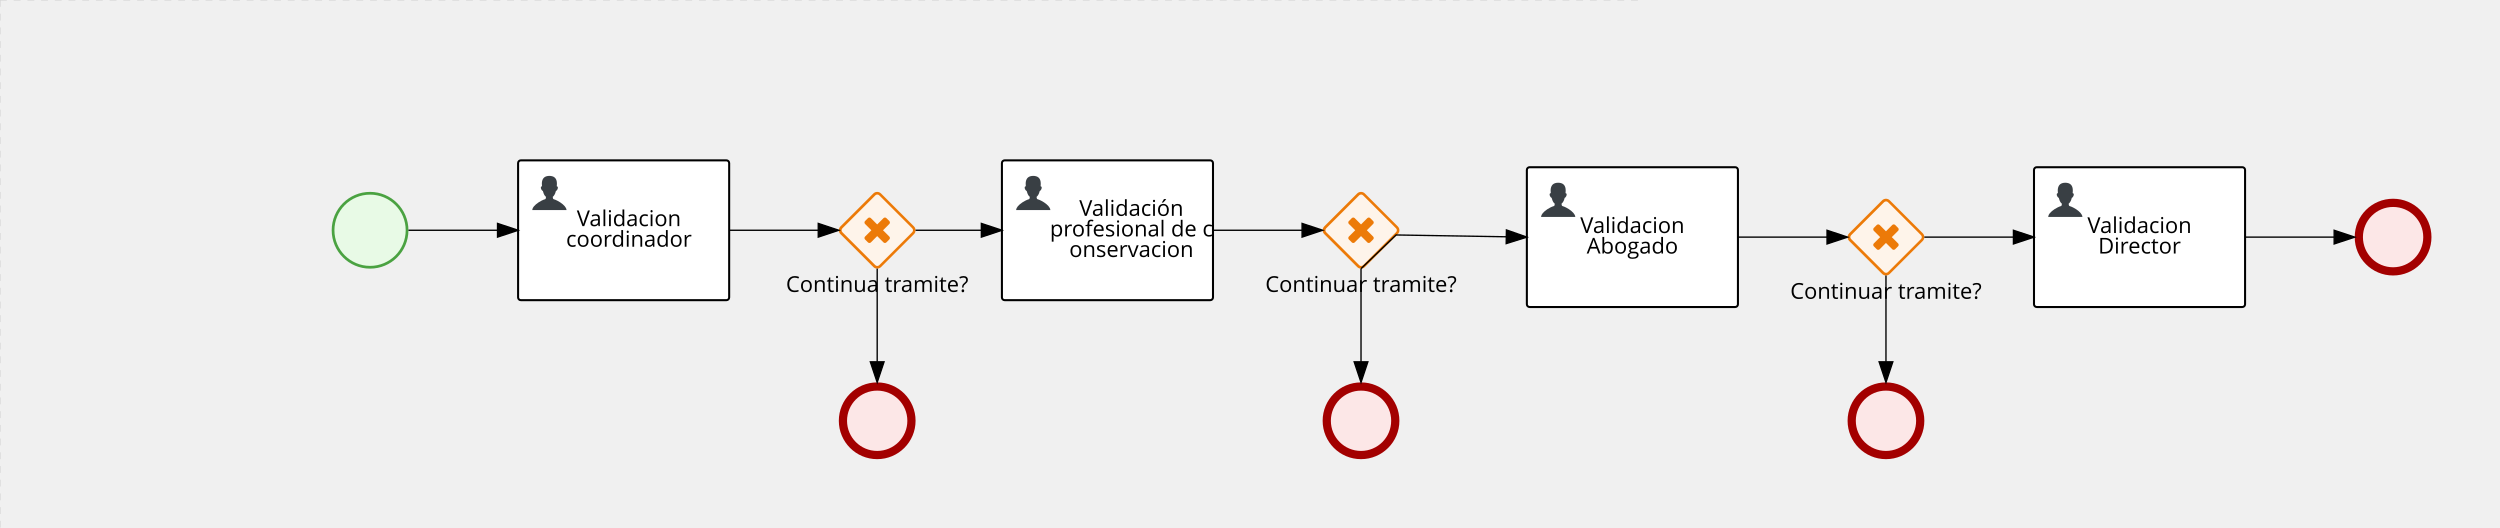
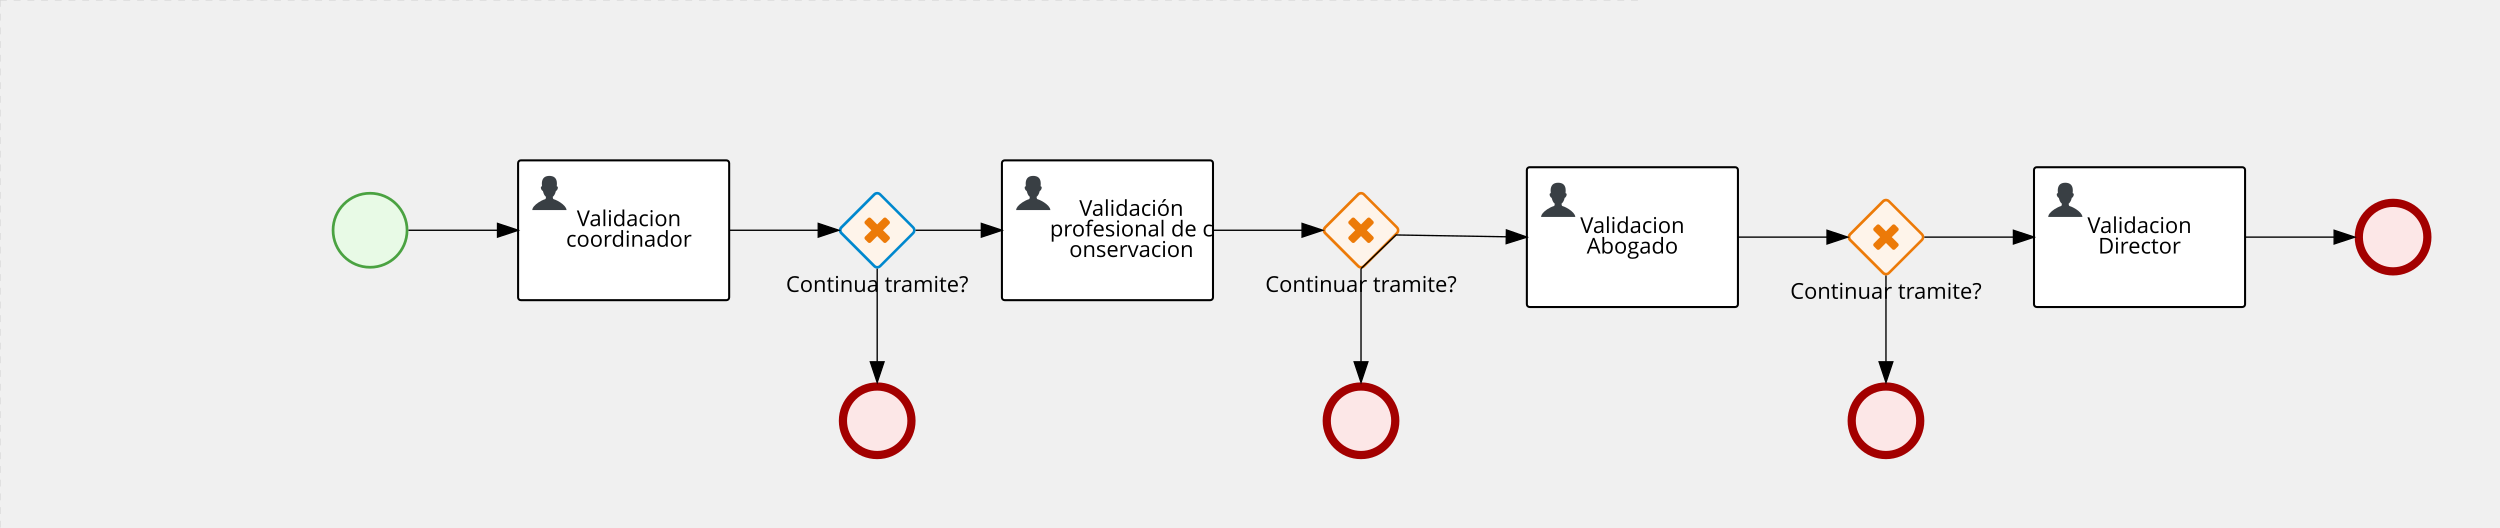
<svg xmlns="http://www.w3.org/2000/svg" version="1.1" width="1824" height="385" viewBox="0 0 1824 385">
  <defs />
  <g transform="matrix(1,0,0,1,0,0)">
    <g>
      <g>
        <g>
          <path fill="none" stroke="#d3d3d3" paint-order="fill stroke markers" d=" M 0 0 L 1200 0" stroke-miterlimit="10" stroke-opacity="0.8" stroke-dasharray="5" />
        </g>
        <g>
          <path fill="none" stroke="#d3d3d3" paint-order="fill stroke markers" d=" M 0 0 L 0 800" stroke-miterlimit="10" stroke-opacity="0.8" stroke-dasharray="5" />
        </g>
      </g>
      <g id="_DA9CB358-8177-4623-9EF8-DEB6CCF9AA52" bpmn2nodeid="_DA9CB358-8177-4623-9EF8-DEB6CCF9AA52" transform="matrix(1,0,0,1,242,140)">
        <g>
          <path fill="none" stroke="none" />
        </g>
        <g transform="matrix(0.125,0,0,0.125,0,0)">
          <g transform="matrix(1,0,0,1,0,0)">
            <path fill="#e8fae6" stroke="none" id="_DA9CB358-8177-4623-9EF8-DEB6CCF9AA52?shapeType=BACKGROUND" paint-order="stroke fill markers" d=" M 0 0 M 444 224 C 444 263.9 434.2 300.8 414.4 334.5 C 394.7 368.2 368 394.9 334.4 414.5 C 300.8 434.1 263.9 444 224 444 C 184.1 444 147.2 434.2 113.5 414.4 C 79.8 394.7 53.1 368 33.5 334.4 C 13.9 300.8 4 263.9 4 224 C 4 184.1 13.8 147.2 33.6 113.5 C 53.4 79.8 80.1 53.1 113.6 33.5 C 147.1 13.9 184.1 4 224 4 C 263.9 4 300.8 13.8 334.5 33.6 C 368.2 53.4 394.9 80.1 414.5 113.6 C 434.1 147.1 444 184.1 444 224 Z" />
          </g>
          <g>
            <g transform="matrix(1,0,0,1,0,0)">
              <g transform="matrix(1,0,0,1,0,0)">
                <path fill="#4aa241" stroke="none" id="_DA9CB358-8177-4623-9EF8-DEB6CCF9AA52?shapeType=BORDER&amp;renderType=FILL" paint-order="stroke fill markers" d=" M 0 0 M 224 0 C 100.3 0 0 100.3 0 224 C 0 347.7 100.3 448 224 448 C 347.7 448 448 347.7 448 224 C 448 100.3 347.7 0 224 0 Z M 0 0 M 224 432 C 109.1 432 16 338.9 16 224 C 16 109.1 109.1 16 224 16 C 338.9 16 432 109.1 432 224 C 432 338.9 338.9 432 224 432 Z" />
              </g>
            </g>
          </g>
        </g>
        <g transform="matrix(1,0,0,1,28,61)" />
      </g>
      <g id="_ED5AAFBB-0CDF-4E0E-BDC4-4E5748B84743" bpmn2nodeid="_ED5AAFBB-0CDF-4E0E-BDC4-4E5748B84743" transform="matrix(1,0,0,1,1348,145)">
        <g>
          <path fill="none" stroke="none" />
        </g>
        <g transform="matrix(0.125,0,0,0.125,0,0)">
          <g transform="matrix(1,0,0,1,0,0)">
            <path fill="#fef4ea" stroke="none" id="_ED5AAFBB-0CDF-4E0E-BDC4-4E5748B84743?shapeType=BACKGROUND" paint-order="stroke fill markers" d=" M 0 0 M 224.4 4.3 C 216.4 4.3 208.4 7.3 202.3 13.4 L 13.5 202.2 C 1.3 214.4 1.3 234.2 13.5 246.4 L 202.2 435.1 C 208.3 441.2 216.4 444.2 224.3 444.2 C 232.2 444.2 240.3 441.2 246.4 435.1 L 435.1 246.4 C 447.3 234.2 447.3 214.4 435.1 202.2 L 246.5 13.4 C 240.4 7.3 232.4 4.3 224.4 4.3 L 224.4 4.3 Z" />
          </g>
          <g>
            <g transform="matrix(1,0,0,1,0,0)">
              <g transform="matrix(1,0,0,1,0,0)">
-                 <path fill="#ec7a08" stroke="none" id="_ED5AAFBB-0CDF-4E0E-BDC4-4E5748B84743?shapeType=BORDER&amp;renderType=FILL" paint-order="stroke fill markers" d=" M 0 0 M 20.8 212.7 L 213.3 20.2 C 219.6 13.9 229.7 13.9 235.9 20.2 L 428.4 212.7 C 434.7 219 434.7 229.1 428.4 235.3 L 235.9 427.8 C 229.6 434.1 219.5 434.1 213.3 427.8 L 20.8 235.3 C 14.5 229.1 14.5 218.9 20.8 212.7 L 20.8 212.7 Z M 0 0 M 0 224 C 0 232.1 3.1 240.3 9.3 246.5 L 201.5 438.7 C 213.9 451.1 234.1 451.1 246.5 438.7 L 438.7 246.5 C 444.9 240.3 448 232.1 448 224 C 448 215.9 444.9 207.7 438.7 201.5 L 246.5 9.3 C 234.1 -3.1 213.9 -3.1 201.5 9.3 L 9.3 201.5 C 3.1 207.7 0 215.9 0 224 L 0 224 Z" />
+                 <path fill="rgb(236,122,8)" stroke="none" id="_ED5AAFBB-0CDF-4E0E-BDC4-4E5748B84743?shapeType=BORDER&amp;renderType=FILL" paint-order="stroke fill markers" d=" M 0 0 M 20.8 212.7 L 213.3 20.2 C 219.6 13.9 229.7 13.9 235.9 20.2 L 428.4 212.7 C 434.7 219 434.7 229.1 428.4 235.3 L 235.9 427.8 C 229.6 434.1 219.5 434.1 213.3 427.8 L 20.8 235.3 C 14.5 229.1 14.5 218.9 20.8 212.7 L 20.8 212.7 Z M 0 0 M 0 224 C 0 232.1 3.1 240.3 9.3 246.5 L 201.5 438.7 C 213.9 451.1 234.1 451.1 246.5 438.7 L 438.7 246.5 C 444.9 240.3 448 232.1 448 224 C 448 215.9 444.9 207.7 438.7 201.5 L 246.5 9.3 C 234.1 -3.1 213.9 -3.1 201.5 9.3 L 9.3 201.5 C 3.1 207.7 0 215.9 0 224 L 0 224 Z" />
              </g>
            </g>
          </g>
          <g>
            <g transform="matrix(1,0,0,1,0,0)">
              <g transform="matrix(1,0,0,1,0,0)">
                <path fill="#ec7a08" stroke="none" id="_ED5AAFBB-0CDF-4E0E-BDC4-4E5748B84743_exclusive" paint-order="stroke fill markers" d=" M 0 0 M 298.2 269.2 C 298.2 272.6 297.1 275.3 294.7 277.7 L 277.7 294.7 C 275.3 297.1 272.6 298.2 269.2 298.2 C 265.8 298.2 263.1 297.1 260.7 294.7 L 224 258 L 187.2 294.8 C 184.8 297.2 182.1 298.3 178.7 298.3 C 175.3 298.3 172.6 297.2 170.2 294.8 L 153.2 277.8 C 150.8 275.4 149.7 272.7 149.7 269.3 C 149.7 265.9 150.8 263.2 153.2 260.8 L 190 224 L 153.2 187.2 C 150.8 184.8 149.7 182 149.7 178.7 C 149.7 175.3 150.8 172.5 153.2 170.2 L 170.2 153.2 C 172.6 150.8 175.3 149.7 178.7 149.7 C 182.1 149.7 184.8 150.8 187.2 153.2 L 224 190 L 260.8 153.2 C 263.2 150.8 265.9 149.7 269.3 149.7 C 272.7 149.7 275.4 150.8 277.8 153.2 L 294.8 170.2 C 297.2 172.5 298.3 175.3 298.3 178.7 C 298.3 182 297.2 184.8 294.8 187.2 L 258 224 L 294.8 260.8 C 297.1 263.1 298.2 265.9 298.2 269.2 Z" />
              </g>
            </g>
          </g>
        </g>
        <g transform="matrix(1,0,0,1,-41.83984,61)">
          <text fill="#000000" stroke="none" font-family="Open Sans" font-size="12pt" font-style="normal" font-weight="normal" text-decoration="normal" x="69.84" y="12" text-anchor="middle" dominant-baseline="alphabetic">Continuar tramite?</text>
        </g>
      </g>
      <g id="_FFA41A32-CFDC-45F6-870C-589B0E4AB904" bpmn2nodeid="_FFA41A32-CFDC-45F6-870C-589B0E4AB904" transform="matrix(1,0,0,1,965,140)">
        <g>
          <path fill="none" stroke="none" />
        </g>
        <g transform="matrix(0.125,0,0,0.125,0,0)">
          <g transform="matrix(1,0,0,1,0,0)">
            <path fill="#fef4ea" stroke="none" id="_FFA41A32-CFDC-45F6-870C-589B0E4AB904?shapeType=BACKGROUND" paint-order="stroke fill markers" d=" M 0 0 M 224.4 4.3 C 216.4 4.3 208.4 7.3 202.3 13.4 L 13.5 202.2 C 1.3 214.4 1.3 234.2 13.5 246.4 L 202.2 435.1 C 208.3 441.2 216.4 444.2 224.3 444.2 C 232.2 444.2 240.3 441.2 246.4 435.1 L 435.1 246.4 C 447.3 234.2 447.3 214.4 435.1 202.2 L 246.5 13.4 C 240.4 7.3 232.4 4.3 224.4 4.3 L 224.4 4.3 Z" />
          </g>
          <g>
            <g transform="matrix(1,0,0,1,0,0)">
              <g transform="matrix(1,0,0,1,0,0)">
-                 <path fill="#ec7a08" stroke="none" id="_FFA41A32-CFDC-45F6-870C-589B0E4AB904?shapeType=BORDER&amp;renderType=FILL" paint-order="stroke fill markers" d=" M 0 0 M 20.8 212.7 L 213.3 20.2 C 219.6 13.9 229.7 13.9 235.9 20.2 L 428.4 212.7 C 434.7 219 434.7 229.1 428.4 235.3 L 235.9 427.8 C 229.6 434.1 219.5 434.1 213.3 427.8 L 20.8 235.3 C 14.5 229.1 14.5 218.9 20.8 212.7 L 20.8 212.7 Z M 0 0 M 0 224 C 0 232.1 3.1 240.3 9.3 246.5 L 201.5 438.7 C 213.9 451.1 234.1 451.1 246.5 438.7 L 438.7 246.5 C 444.9 240.3 448 232.1 448 224 C 448 215.9 444.9 207.7 438.7 201.5 L 246.5 9.3 C 234.1 -3.1 213.9 -3.1 201.5 9.3 L 9.3 201.5 C 3.1 207.7 0 215.9 0 224 L 0 224 Z" />
+                 <path fill="rgb(236,122,8)" stroke="none" id="_FFA41A32-CFDC-45F6-870C-589B0E4AB904?shapeType=BORDER&amp;renderType=FILL" paint-order="stroke fill markers" d=" M 0 0 M 20.8 212.7 L 213.3 20.2 C 219.6 13.9 229.7 13.9 235.9 20.2 L 428.4 212.7 C 434.7 219 434.7 229.1 428.4 235.3 L 235.9 427.8 C 229.6 434.1 219.5 434.1 213.3 427.8 L 20.8 235.3 C 14.5 229.1 14.5 218.9 20.8 212.7 L 20.8 212.7 Z M 0 0 M 0 224 C 0 232.1 3.1 240.3 9.3 246.5 L 201.5 438.7 C 213.9 451.1 234.1 451.1 246.5 438.7 L 438.7 246.5 C 444.9 240.3 448 232.1 448 224 C 448 215.9 444.9 207.7 438.7 201.5 L 246.5 9.3 C 234.1 -3.1 213.9 -3.1 201.5 9.3 L 9.3 201.5 C 3.1 207.7 0 215.9 0 224 L 0 224 Z" />
              </g>
            </g>
          </g>
          <g>
            <g transform="matrix(1,0,0,1,0,0)">
              <g transform="matrix(1,0,0,1,0,0)">
                <path fill="#ec7a08" stroke="none" id="_FFA41A32-CFDC-45F6-870C-589B0E4AB904_exclusive" paint-order="stroke fill markers" d=" M 0 0 M 298.2 269.2 C 298.2 272.6 297.1 275.3 294.7 277.7 L 277.7 294.7 C 275.3 297.1 272.6 298.2 269.2 298.2 C 265.8 298.2 263.1 297.1 260.7 294.7 L 224 258 L 187.2 294.8 C 184.8 297.2 182.1 298.3 178.7 298.3 C 175.3 298.3 172.6 297.2 170.2 294.8 L 153.2 277.8 C 150.8 275.4 149.7 272.7 149.7 269.3 C 149.7 265.9 150.8 263.2 153.2 260.8 L 190 224 L 153.2 187.2 C 150.8 184.8 149.7 182 149.7 178.7 C 149.7 175.3 150.8 172.5 153.2 170.2 L 170.2 153.2 C 172.6 150.8 175.3 149.7 178.7 149.7 C 182.1 149.7 184.8 150.8 187.2 153.2 L 224 190 L 260.8 153.2 C 263.2 150.8 265.9 149.7 269.3 149.7 C 272.7 149.7 275.4 150.8 277.8 153.2 L 294.8 170.2 C 297.2 172.5 298.3 175.3 298.3 178.7 C 298.3 182 297.2 184.8 294.8 187.2 L 258 224 L 294.8 260.8 C 297.1 263.1 298.2 265.9 298.2 269.2 Z" />
              </g>
            </g>
          </g>
        </g>
        <g transform="matrix(1,0,0,1,-41.83984,61)">
          <text fill="#000000" stroke="none" font-family="Open Sans" font-size="12pt" font-style="normal" font-weight="normal" text-decoration="normal" x="69.84" y="12" text-anchor="middle" dominant-baseline="alphabetic">Continuar tramite?</text>
        </g>
      </g>
      <g id="_F251DB24-6CE6-4A24-B0A6-946A99612F6E" bpmn2nodeid="_F251DB24-6CE6-4A24-B0A6-946A99612F6E" transform="matrix(1,0,0,1,1348,279)">
        <g>
          <path fill="none" stroke="none" />
        </g>
        <g transform="matrix(0.125,0,0,0.125,0,0)">
          <g transform="matrix(1,0,0,1,0,0)">
            <path fill="#fce7e7" stroke="none" id="_F251DB24-6CE6-4A24-B0A6-946A99612F6E?shapeType=BACKGROUND" paint-order="stroke fill markers" d=" M 0 0 M 444 224 C 444 263.9 434.2 300.8 414.4 334.5 C 394.7 368.2 368 394.9 334.4 414.5 C 300.8 434.1 263.9 444 224 444 C 184.1 444 147.2 434.2 113.5 414.4 C 79.8 394.7 53.1 368 33.5 334.4 C 13.9 300.8 4 263.9 4 224 C 4 184.1 13.8 147.2 33.6 113.5 C 53.4 79.8 80.1 53.1 113.6 33.5 C 147.1 13.9 184.1 4 224 4 C 263.9 4 300.8 13.8 334.5 33.6 C 368.2 53.4 394.9 80.1 414.5 113.6 C 434.1 147.1 444 184.1 444 224 Z" />
          </g>
          <g>
            <g transform="matrix(1,0,0,1,0,0)">
              <g transform="matrix(1,0,0,1,0,0)">
                <path fill="#a30000" stroke="none" id="_F251DB24-6CE6-4A24-B0A6-946A99612F6E?shapeType=BORDER&amp;renderType=FILL" paint-order="stroke fill markers" d=" M 0 0 M 224 0 C 100.3 0 0 100.3 0 224 C 0 347.7 100.3 448 224 448 C 347.7 448 448 347.7 448 224 C 448 100.3 347.7 0 224 0 Z M 0 0 M 224 400 C 126.8 400 48 321.2 48 224 C 48 126.8 126.8 48 224 48 C 321.2 48 400 126.8 400 224 C 400 321.2 321.2 400 224 400 Z" />
              </g>
            </g>
          </g>
        </g>
        <g transform="matrix(1,0,0,1,28,61)" />
      </g>
      <g id="_425A7939-E471-4A11-9186-48D57B937CEB" bpmn2nodeid="_425A7939-E471-4A11-9186-48D57B937CEB" transform="matrix(1,0,0,1,1484,122)">
        <g>
          <path fill="none" stroke="none" />
        </g>
        <g transform="matrix(1,0,0,1,0,0)">
          <path fill="#ffffff" stroke="none" id="_425A7939-E471-4A11-9186-48D57B937CEB?shapeType=BACKGROUND" paint-order="stroke fill markers" d=" M 2 0 L 152 0 L 152 0 A 2 2 0 0 1 154 2 L 154 100 L 154 100 A 2 2 0 0 1 152 102 L 2 102 L 2 102 A 2 2 0 0 1 0 100 L 0 2 L 0 2 A 2 2 0 0 1 2 0 Z" />
        </g>
        <g transform="matrix(1,0,0,1,0,0)">
          <path fill="none" stroke="rgb(0,0,0)" id="_425A7939-E471-4A11-9186-48D57B937CEB?shapeType=BORDER&amp;renderType=STROKE" paint-order="fill stroke markers" d=" M 2 0 L 152 0 L 152 0 A 2 2 0 0 1 154 2 L 154 100 L 154 100 A 2 2 0 0 1 152 102 L 2 102 L 2 102 A 2 2 0 0 1 0 100 L 0 2 L 0 2 A 2 2 0 0 1 2 0 Z" stroke-miterlimit="10" stroke-width="1.5" stroke-dasharray="" />
        </g>
        <g>
          <g transform="matrix(0.06,0,0,0.06,9.4,9.4)">
            <g transform="matrix(1,0,0,1,0,0)">
              <path fill="#393f44" stroke="none" id="_425A7939-E471-4A11-9186-48D57B937CEB_task__JrCX__gE2q" paint-order="stroke fill markers" d=" M 0 0 M 16 445.21 C 16 440.869 18.784 431.129 22.001 424.217 C 35.768 394.64 77.283 359.28 129 333.084 C 144.516 325.224 157.347 319.964 167.807 317.174 C 171.932 316.074 175.729 314.414 176.525 313.363 C 178.894 310.234 180.914 302.908 181.727 294.5 L 182.5 286.5 L 178.507 283.455 C 166.303 274.146 154.284 251.678 148.04 226.5 C 145.611 216.707 145.056 215.462 142.984 215.158 C 141.703 214.97 138.083 212.243 134.939 209.099 C 123.233 197.393 116.891 177.376 121.44 166.49 C 123.002 162.751 128.155 159.01 131.75 159.004 C 134.448 159 134.471 158.603 132.914 138.788 C 130.927 113.496 134.279 92.265 143.132 74.076 C 152.232 55.38 167.569 42.882 189.049 36.66 C 210.203 30.532 237.797 30.532 258.951 36.66 C 300.042 48.563 318.958 83.806 314.955 141 C 314.32 150.075 313.624 157.788 313.409 158.14 C 313.194 158.493 314.575 159.073 316.479 159.43 C 328.929 161.766 330.986 177.018 321.496 196.621 C 316.903 206.109 309.357 214.508 304.817 215.185 C 303.023 215.453 302.293 217.146 299.943 226.5 C 296.659 239.567 294.474 245.305 287.948 257.995 C 282.491 268.606 273.035 281.109 268.108 284.229 L 264.871 286.278 L 265.518 292.889 C 266.345 301.33 268.639 309.871 270.877 312.837 C 272.067 314.415 275.002 315.79 280.063 317.139 C 291.069 320.075 303.617 325.274 321 334.102 C 369.815 358.891 410.848 393.758 425.032 422.5 C 429.07 430.682 432 440.232 432 445.21 L 432 448 L 224 448 L 16 448 L 16 445.21 Z" />
            </g>
          </g>
        </g>
        <g transform="matrix(1,0,0,1,4.04,13.68)">
          <g transform="matrix(0.04,0,0,0.04,63.36,69.12)">
            <g transform="matrix(1,0,0,1,0,0)">
              <path fill="none" stroke="none" />
            </g>
            <g transform="matrix(1,0,0,1,0,0)">
              <path fill="none" stroke="none" />
            </g>
          </g>
        </g>
        <g transform="matrix(1,0,0,1,36.89844,36)">
          <text fill="#000000" stroke="none" font-family="Open Sans" font-size="12pt" font-style="normal" font-weight="normal" text-decoration="normal" x="40.102" y="12" text-anchor="middle" dominant-baseline="alphabetic">Validacion </text>
          <text fill="#000000" stroke="none" font-family="Open Sans" font-size="12pt" font-style="normal" font-weight="normal" text-decoration="normal" x="40.102" y="27" text-anchor="middle" dominant-baseline="alphabetic">  Director   </text>
        </g>
      </g>
      <g id="_E4BDF33C-AC33-4C3C-9BB7-659B8AAD70C4" bpmn2nodeid="_E4BDF33C-AC33-4C3C-9BB7-659B8AAD70C4" transform="matrix(1,0,0,1,378,117)">
        <g>
          <path fill="none" stroke="none" />
        </g>
        <g transform="matrix(1,0,0,1,0,0)">
          <path fill="#ffffff" stroke="none" id="_E4BDF33C-AC33-4C3C-9BB7-659B8AAD70C4?shapeType=BACKGROUND" paint-order="stroke fill markers" d=" M 2 0 L 152 0 L 152 0 A 2 2 0 0 1 154 2 L 154 100 L 154 100 A 2 2 0 0 1 152 102 L 2 102 L 2 102 A 2 2 0 0 1 0 100 L 0 2 L 0 2 A 2 2 0 0 1 2 0 Z" />
        </g>
        <g transform="matrix(1,0,0,1,0,0)">
          <path fill="none" stroke="rgb(0,0,0)" id="_E4BDF33C-AC33-4C3C-9BB7-659B8AAD70C4?shapeType=BORDER&amp;renderType=STROKE" paint-order="fill stroke markers" d=" M 2 0 L 152 0 L 152 0 A 2 2 0 0 1 154 2 L 154 100 L 154 100 A 2 2 0 0 1 152 102 L 2 102 L 2 102 A 2 2 0 0 1 0 100 L 0 2 L 0 2 A 2 2 0 0 1 2 0 Z" stroke-miterlimit="10" stroke-width="1.5" stroke-dasharray="" />
        </g>
        <g>
          <g transform="matrix(0.06,0,0,0.06,9.4,9.4)">
            <g transform="matrix(1,0,0,1,0,0)">
              <path fill="#393f44" stroke="none" id="_E4BDF33C-AC33-4C3C-9BB7-659B8AAD70C4_task__JrCX__gE2q" paint-order="stroke fill markers" d=" M 0 0 M 16 445.21 C 16 440.869 18.784 431.129 22.001 424.217 C 35.768 394.64 77.283 359.28 129 333.084 C 144.516 325.224 157.347 319.964 167.807 317.174 C 171.932 316.074 175.729 314.414 176.525 313.363 C 178.894 310.234 180.914 302.908 181.727 294.5 L 182.5 286.5 L 178.507 283.455 C 166.303 274.146 154.284 251.678 148.04 226.5 C 145.611 216.707 145.056 215.462 142.984 215.158 C 141.703 214.97 138.083 212.243 134.939 209.099 C 123.233 197.393 116.891 177.376 121.44 166.49 C 123.002 162.751 128.155 159.01 131.75 159.004 C 134.448 159 134.471 158.603 132.914 138.788 C 130.927 113.496 134.279 92.265 143.132 74.076 C 152.232 55.38 167.569 42.882 189.049 36.66 C 210.203 30.532 237.797 30.532 258.951 36.66 C 300.042 48.563 318.958 83.806 314.955 141 C 314.32 150.075 313.624 157.788 313.409 158.14 C 313.194 158.493 314.575 159.073 316.479 159.43 C 328.929 161.766 330.986 177.018 321.496 196.621 C 316.903 206.109 309.357 214.508 304.817 215.185 C 303.023 215.453 302.293 217.146 299.943 226.5 C 296.659 239.567 294.474 245.305 287.948 257.995 C 282.491 268.606 273.035 281.109 268.108 284.229 L 264.871 286.278 L 265.518 292.889 C 266.345 301.33 268.639 309.871 270.877 312.837 C 272.067 314.415 275.002 315.79 280.063 317.139 C 291.069 320.075 303.617 325.274 321 334.102 C 369.815 358.891 410.848 393.758 425.032 422.5 C 429.07 430.682 432 440.232 432 445.21 L 432 448 L 224 448 L 16 448 L 16 445.21 Z" />
            </g>
          </g>
        </g>
        <g transform="matrix(1,0,0,1,4.04,13.68)">
          <g transform="matrix(0.04,0,0,0.04,63.36,69.12)">
            <g transform="matrix(1,0,0,1,0,0)">
              <path fill="none" stroke="none" />
            </g>
            <g transform="matrix(1,0,0,1,0,0)">
              <path fill="none" stroke="none" />
            </g>
          </g>
        </g>
        <g transform="matrix(1,0,0,1,35,36)">
          <text fill="#000000" stroke="none" font-family="Open Sans" font-size="12pt" font-style="normal" font-weight="normal" text-decoration="normal" x="45.863" y="12" text-anchor="middle" dominant-baseline="alphabetic"> Validacion   </text>
          <text fill="#000000" stroke="none" font-family="Open Sans" font-size="12pt" font-style="normal" font-weight="normal" text-decoration="normal" x="45.863" y="27" text-anchor="middle" dominant-baseline="alphabetic">coordinador</text>
        </g>
      </g>
      <g id="_B5C371BF-B90E-4D0C-AF6E-EF06341516C6" bpmn2nodeid="_B5C371BF-B90E-4D0C-AF6E-EF06341516C6" transform="matrix(1,0,0,1,612,140)">
        <g>
          <path fill="none" stroke="none" />
        </g>
        <g transform="matrix(0.125,0,0,0.125,0,0)">
          <g transform="matrix(1,0,0,1,0,0)">
            <path fill="#fef4ea" stroke="none" id="_B5C371BF-B90E-4D0C-AF6E-EF06341516C6?shapeType=BACKGROUND" paint-order="stroke fill markers" d=" M 0 0 M 224.4 4.3 C 216.4 4.3 208.4 7.3 202.3 13.4 L 13.5 202.2 C 1.3 214.4 1.3 234.2 13.5 246.4 L 202.2 435.1 C 208.3 441.2 216.4 444.2 224.3 444.2 C 232.2 444.2 240.3 441.2 246.4 435.1 L 435.1 246.4 C 447.3 234.2 447.3 214.4 435.1 202.2 L 246.5 13.4 C 240.4 7.3 232.4 4.3 224.4 4.3 L 224.4 4.3 Z" />
          </g>
          <g>
            <g transform="matrix(1,0,0,1,0,0)">
              <g transform="matrix(1,0,0,1,0,0)">
-                 <path fill="#ec7a08" stroke="none" id="_B5C371BF-B90E-4D0C-AF6E-EF06341516C6?shapeType=BORDER&amp;renderType=FILL" paint-order="stroke fill markers" d=" M 0 0 M 20.8 212.7 L 213.3 20.2 C 219.6 13.9 229.7 13.9 235.9 20.2 L 428.4 212.7 C 434.7 219 434.7 229.1 428.4 235.3 L 235.9 427.8 C 229.6 434.1 219.5 434.1 213.3 427.8 L 20.8 235.3 C 14.5 229.1 14.5 218.9 20.8 212.7 L 20.8 212.7 Z M 0 0 M 0 224 C 0 232.1 3.1 240.3 9.3 246.5 L 201.5 438.7 C 213.9 451.1 234.1 451.1 246.5 438.7 L 438.7 246.5 C 444.9 240.3 448 232.1 448 224 C 448 215.9 444.9 207.7 438.7 201.5 L 246.5 9.3 C 234.1 -3.1 213.9 -3.1 201.5 9.3 L 9.3 201.5 C 3.1 207.7 0 215.9 0 224 L 0 224 Z" />
+                 <path fill="rgb(0,136,206)" stroke="none" id="_B5C371BF-B90E-4D0C-AF6E-EF06341516C6?shapeType=BORDER&amp;renderType=FILL" paint-order="stroke fill markers" d=" M 0 0 M 20.8 212.7 L 213.3 20.2 C 219.6 13.9 229.7 13.9 235.9 20.2 L 428.4 212.7 C 434.7 219 434.7 229.1 428.4 235.3 L 235.9 427.8 C 229.6 434.1 219.5 434.1 213.3 427.8 L 20.8 235.3 C 14.5 229.1 14.5 218.9 20.8 212.7 L 20.8 212.7 Z M 0 0 M 0 224 C 0 232.1 3.1 240.3 9.3 246.5 L 201.5 438.7 C 213.9 451.1 234.1 451.1 246.5 438.7 L 438.7 246.5 C 444.9 240.3 448 232.1 448 224 C 448 215.9 444.9 207.7 438.7 201.5 L 246.5 9.3 C 234.1 -3.1 213.9 -3.1 201.5 9.3 L 9.3 201.5 C 3.1 207.7 0 215.9 0 224 L 0 224 Z" />
              </g>
            </g>
          </g>
          <g>
            <g transform="matrix(1,0,0,1,0,0)">
              <g transform="matrix(1,0,0,1,0,0)">
                <path fill="#ec7a08" stroke="none" id="_B5C371BF-B90E-4D0C-AF6E-EF06341516C6_exclusive" paint-order="stroke fill markers" d=" M 0 0 M 298.2 269.2 C 298.2 272.6 297.1 275.3 294.7 277.7 L 277.7 294.7 C 275.3 297.1 272.6 298.2 269.2 298.2 C 265.8 298.2 263.1 297.1 260.7 294.7 L 224 258 L 187.2 294.8 C 184.8 297.2 182.1 298.3 178.7 298.3 C 175.3 298.3 172.6 297.2 170.2 294.8 L 153.2 277.8 C 150.8 275.4 149.7 272.7 149.7 269.3 C 149.7 265.9 150.8 263.2 153.2 260.8 L 190 224 L 153.2 187.2 C 150.8 184.8 149.7 182 149.7 178.7 C 149.7 175.3 150.8 172.5 153.2 170.2 L 170.2 153.2 C 172.6 150.8 175.3 149.7 178.7 149.7 C 182.1 149.7 184.8 150.8 187.2 153.2 L 224 190 L 260.8 153.2 C 263.2 150.8 265.9 149.7 269.3 149.7 C 272.7 149.7 275.4 150.8 277.8 153.2 L 294.8 170.2 C 297.2 172.5 298.3 175.3 298.3 178.7 C 298.3 182 297.2 184.8 294.8 187.2 L 258 224 L 294.8 260.8 C 297.1 263.1 298.2 265.9 298.2 269.2 Z" />
              </g>
            </g>
          </g>
        </g>
        <g transform="matrix(1,0,0,1,-38.57422,61)">
          <text fill="#000000" stroke="none" font-family="Open Sans" font-size="12pt" font-style="normal" font-weight="normal" text-decoration="normal" x="66.574" y="12" text-anchor="middle" dominant-baseline="alphabetic">Continua tramite?</text>
        </g>
      </g>
      <g id="_9708AD88-0257-4484-97C0-1B86212743B8" bpmn2nodeid="_9708AD88-0257-4484-97C0-1B86212743B8" transform="matrix(1,0,0,1,965,279)">
        <g>
          <path fill="none" stroke="none" />
        </g>
        <g transform="matrix(0.125,0,0,0.125,0,0)">
          <g transform="matrix(1,0,0,1,0,0)">
            <path fill="#fce7e7" stroke="none" id="_9708AD88-0257-4484-97C0-1B86212743B8?shapeType=BACKGROUND" paint-order="stroke fill markers" d=" M 0 0 M 444 224 C 444 263.9 434.2 300.8 414.4 334.5 C 394.7 368.2 368 394.9 334.4 414.5 C 300.8 434.1 263.9 444 224 444 C 184.1 444 147.2 434.2 113.5 414.4 C 79.8 394.7 53.1 368 33.5 334.4 C 13.9 300.8 4 263.9 4 224 C 4 184.1 13.8 147.2 33.6 113.5 C 53.4 79.8 80.1 53.1 113.6 33.5 C 147.1 13.9 184.1 4 224 4 C 263.9 4 300.8 13.8 334.5 33.6 C 368.2 53.4 394.9 80.1 414.5 113.6 C 434.1 147.1 444 184.1 444 224 Z" />
          </g>
          <g>
            <g transform="matrix(1,0,0,1,0,0)">
              <g transform="matrix(1,0,0,1,0,0)">
                <path fill="#a30000" stroke="none" id="_9708AD88-0257-4484-97C0-1B86212743B8?shapeType=BORDER&amp;renderType=FILL" paint-order="stroke fill markers" d=" M 0 0 M 224 0 C 100.3 0 0 100.3 0 224 C 0 347.7 100.3 448 224 448 C 347.7 448 448 347.7 448 224 C 448 100.3 347.7 0 224 0 Z M 0 0 M 224 400 C 126.8 400 48 321.2 48 224 C 48 126.8 126.8 48 224 48 C 321.2 48 400 126.8 400 224 C 400 321.2 321.2 400 224 400 Z" />
              </g>
            </g>
          </g>
        </g>
        <g transform="matrix(1,0,0,1,28,61)" />
      </g>
      <g id="_55A44E31-4199-4897-8330-9A984B3D568D" bpmn2nodeid="_55A44E31-4199-4897-8330-9A984B3D568D" transform="matrix(1,0,0,1,1114,122)">
        <g>
          <path fill="none" stroke="none" />
        </g>
        <g transform="matrix(1,0,0,1,0,0)">
          <path fill="#ffffff" stroke="none" id="_55A44E31-4199-4897-8330-9A984B3D568D?shapeType=BACKGROUND" paint-order="stroke fill markers" d=" M 2 0 L 152 0 L 152 0 A 2 2 0 0 1 154 2 L 154 100 L 154 100 A 2 2 0 0 1 152 102 L 2 102 L 2 102 A 2 2 0 0 1 0 100 L 0 2 L 0 2 A 2 2 0 0 1 2 0 Z" />
        </g>
        <g transform="matrix(1,0,0,1,0,0)">
          <path fill="none" stroke="rgb(0,0,0)" id="_55A44E31-4199-4897-8330-9A984B3D568D?shapeType=BORDER&amp;renderType=STROKE" paint-order="fill stroke markers" d=" M 2 0 L 152 0 L 152 0 A 2 2 0 0 1 154 2 L 154 100 L 154 100 A 2 2 0 0 1 152 102 L 2 102 L 2 102 A 2 2 0 0 1 0 100 L 0 2 L 0 2 A 2 2 0 0 1 2 0 Z" stroke-miterlimit="10" stroke-width="1.5" stroke-dasharray="" />
        </g>
        <g>
          <g transform="matrix(0.06,0,0,0.06,9.4,9.4)">
            <g transform="matrix(1,0,0,1,0,0)">
              <path fill="#393f44" stroke="none" id="_55A44E31-4199-4897-8330-9A984B3D568D_task__JrCX__gE2q" paint-order="stroke fill markers" d=" M 0 0 M 16 445.21 C 16 440.869 18.784 431.129 22.001 424.217 C 35.768 394.64 77.283 359.28 129 333.084 C 144.516 325.224 157.347 319.964 167.807 317.174 C 171.932 316.074 175.729 314.414 176.525 313.363 C 178.894 310.234 180.914 302.908 181.727 294.5 L 182.5 286.5 L 178.507 283.455 C 166.303 274.146 154.284 251.678 148.04 226.5 C 145.611 216.707 145.056 215.462 142.984 215.158 C 141.703 214.97 138.083 212.243 134.939 209.099 C 123.233 197.393 116.891 177.376 121.44 166.49 C 123.002 162.751 128.155 159.01 131.75 159.004 C 134.448 159 134.471 158.603 132.914 138.788 C 130.927 113.496 134.279 92.265 143.132 74.076 C 152.232 55.38 167.569 42.882 189.049 36.66 C 210.203 30.532 237.797 30.532 258.951 36.66 C 300.042 48.563 318.958 83.806 314.955 141 C 314.32 150.075 313.624 157.788 313.409 158.14 C 313.194 158.493 314.575 159.073 316.479 159.43 C 328.929 161.766 330.986 177.018 321.496 196.621 C 316.903 206.109 309.357 214.508 304.817 215.185 C 303.023 215.453 302.293 217.146 299.943 226.5 C 296.659 239.567 294.474 245.305 287.948 257.995 C 282.491 268.606 273.035 281.109 268.108 284.229 L 264.871 286.278 L 265.518 292.889 C 266.345 301.33 268.639 309.871 270.877 312.837 C 272.067 314.415 275.002 315.79 280.063 317.139 C 291.069 320.075 303.617 325.274 321 334.102 C 369.815 358.891 410.848 393.758 425.032 422.5 C 429.07 430.682 432 440.232 432 445.21 L 432 448 L 224 448 L 16 448 L 16 445.21 Z" />
            </g>
          </g>
        </g>
        <g transform="matrix(1,0,0,1,4.04,13.68)">
          <g transform="matrix(0.04,0,0,0.04,63.36,69.12)">
            <g transform="matrix(1,0,0,1,0,0)">
              <path fill="none" stroke="none" />
            </g>
            <g transform="matrix(1,0,0,1,0,0)">
              <path fill="none" stroke="none" />
            </g>
          </g>
        </g>
        <g transform="matrix(1,0,0,1,36.89844,36)">
          <text fill="#000000" stroke="none" font-family="Open Sans" font-size="12pt" font-style="normal" font-weight="normal" text-decoration="normal" x="40.102" y="12" text-anchor="middle" dominant-baseline="alphabetic">Validacion </text>
          <text fill="#000000" stroke="none" font-family="Open Sans" font-size="12pt" font-style="normal" font-weight="normal" text-decoration="normal" x="40.102" y="27" text-anchor="middle" dominant-baseline="alphabetic"> Abogado  </text>
        </g>
      </g>
      <g id="_AF77B297-BCBF-4E6E-814E-B74499670C50" bpmn2nodeid="_AF77B297-BCBF-4E6E-814E-B74499670C50" transform="matrix(1,0,0,1,1718,145)">
        <g>
          <path fill="none" stroke="none" />
        </g>
        <g transform="matrix(0.125,0,0,0.125,0,0)">
          <g transform="matrix(1,0,0,1,0,0)">
            <path fill="#fce7e7" stroke="none" id="_AF77B297-BCBF-4E6E-814E-B74499670C50?shapeType=BACKGROUND" paint-order="stroke fill markers" d=" M 0 0 M 444 224 C 444 263.9 434.2 300.8 414.4 334.5 C 394.7 368.2 368 394.9 334.4 414.5 C 300.8 434.1 263.9 444 224 444 C 184.1 444 147.2 434.2 113.5 414.4 C 79.8 394.7 53.1 368 33.5 334.4 C 13.9 300.8 4 263.9 4 224 C 4 184.1 13.8 147.2 33.6 113.5 C 53.4 79.8 80.1 53.1 113.6 33.5 C 147.1 13.9 184.1 4 224 4 C 263.9 4 300.8 13.8 334.5 33.6 C 368.2 53.4 394.9 80.1 414.5 113.6 C 434.1 147.1 444 184.1 444 224 Z" />
          </g>
          <g>
            <g transform="matrix(1,0,0,1,0,0)">
              <g transform="matrix(1,0,0,1,0,0)">
                <path fill="#a30000" stroke="none" id="_AF77B297-BCBF-4E6E-814E-B74499670C50?shapeType=BORDER&amp;renderType=FILL" paint-order="stroke fill markers" d=" M 0 0 M 224 0 C 100.3 0 0 100.3 0 224 C 0 347.7 100.3 448 224 448 C 347.7 448 448 347.7 448 224 C 448 100.3 347.7 0 224 0 Z M 0 0 M 224 400 C 126.8 400 48 321.2 48 224 C 48 126.8 126.8 48 224 48 C 321.2 48 400 126.8 400 224 C 400 321.2 321.2 400 224 400 Z" />
              </g>
            </g>
          </g>
        </g>
        <g transform="matrix(1,0,0,1,28,61)" />
      </g>
      <g id="_311031AD-6EEC-44F3-9BE9-680B4F385A0B" bpmn2nodeid="_311031AD-6EEC-44F3-9BE9-680B4F385A0B" transform="matrix(1,0,0,1,612,279)">
        <g>
          <path fill="none" stroke="none" />
        </g>
        <g transform="matrix(0.125,0,0,0.125,0,0)">
          <g transform="matrix(1,0,0,1,0,0)">
            <path fill="#fce7e7" stroke="none" id="_311031AD-6EEC-44F3-9BE9-680B4F385A0B?shapeType=BACKGROUND" paint-order="stroke fill markers" d=" M 0 0 M 444 224 C 444 263.9 434.2 300.8 414.4 334.5 C 394.7 368.2 368 394.9 334.4 414.5 C 300.8 434.1 263.9 444 224 444 C 184.1 444 147.2 434.2 113.5 414.4 C 79.8 394.7 53.1 368 33.5 334.4 C 13.9 300.8 4 263.9 4 224 C 4 184.1 13.8 147.2 33.6 113.5 C 53.4 79.8 80.1 53.1 113.6 33.5 C 147.1 13.9 184.1 4 224 4 C 263.9 4 300.8 13.8 334.5 33.6 C 368.2 53.4 394.9 80.1 414.5 113.6 C 434.1 147.1 444 184.1 444 224 Z" />
          </g>
          <g>
            <g transform="matrix(1,0,0,1,0,0)">
              <g transform="matrix(1,0,0,1,0,0)">
                <path fill="#a30000" stroke="none" id="_311031AD-6EEC-44F3-9BE9-680B4F385A0B?shapeType=BORDER&amp;renderType=FILL" paint-order="stroke fill markers" d=" M 0 0 M 224 0 C 100.3 0 0 100.3 0 224 C 0 347.7 100.3 448 224 448 C 347.7 448 448 347.7 448 224 C 448 100.3 347.7 0 224 0 Z M 0 0 M 224 400 C 126.8 400 48 321.2 48 224 C 48 126.8 126.8 48 224 48 C 321.2 48 400 126.8 400 224 C 400 321.2 321.2 400 224 400 Z" />
              </g>
            </g>
          </g>
        </g>
        <g transform="matrix(1,0,0,1,28,61)" />
      </g>
      <g id="_30D769CD-4172-4074-BF4A-37CAA8E98FA5" bpmn2nodeid="_30D769CD-4172-4074-BF4A-37CAA8E98FA5" transform="matrix(1,0,0,1,731,117)">
        <g>
          <path fill="none" stroke="none" />
        </g>
        <g transform="matrix(1,0,0,1,0,0)">
          <path fill="#ffffff" stroke="none" id="_30D769CD-4172-4074-BF4A-37CAA8E98FA5?shapeType=BACKGROUND" paint-order="stroke fill markers" d=" M 2 0 L 152 0 L 152 0 A 2 2 0 0 1 154 2 L 154 100 L 154 100 A 2 2 0 0 1 152 102 L 2 102 L 2 102 A 2 2 0 0 1 0 100 L 0 2 L 0 2 A 2 2 0 0 1 2 0 Z" />
        </g>
        <g transform="matrix(1,0,0,1,0,0)">
          <path fill="none" stroke="rgb(0,0,0)" id="_30D769CD-4172-4074-BF4A-37CAA8E98FA5?shapeType=BORDER&amp;renderType=STROKE" paint-order="fill stroke markers" d=" M 2 0 L 152 0 L 152 0 A 2 2 0 0 1 154 2 L 154 100 L 154 100 A 2 2 0 0 1 152 102 L 2 102 L 2 102 A 2 2 0 0 1 0 100 L 0 2 L 0 2 A 2 2 0 0 1 2 0 Z" stroke-miterlimit="10" stroke-width="1.5" stroke-dasharray="" />
        </g>
        <g>
          <g transform="matrix(0.06,0,0,0.06,9.4,9.4)">
            <g transform="matrix(1,0,0,1,0,0)">
              <path fill="#393f44" stroke="none" id="_30D769CD-4172-4074-BF4A-37CAA8E98FA5_task__JrCX__gE2q" paint-order="stroke fill markers" d=" M 0 0 M 16 445.21 C 16 440.869 18.784 431.129 22.001 424.217 C 35.768 394.64 77.283 359.28 129 333.084 C 144.516 325.224 157.347 319.964 167.807 317.174 C 171.932 316.074 175.729 314.414 176.525 313.363 C 178.894 310.234 180.914 302.908 181.727 294.5 L 182.5 286.5 L 178.507 283.455 C 166.303 274.146 154.284 251.678 148.04 226.5 C 145.611 216.707 145.056 215.462 142.984 215.158 C 141.703 214.97 138.083 212.243 134.939 209.099 C 123.233 197.393 116.891 177.376 121.44 166.49 C 123.002 162.751 128.155 159.01 131.75 159.004 C 134.448 159 134.471 158.603 132.914 138.788 C 130.927 113.496 134.279 92.265 143.132 74.076 C 152.232 55.38 167.569 42.882 189.049 36.66 C 210.203 30.532 237.797 30.532 258.951 36.66 C 300.042 48.563 318.958 83.806 314.955 141 C 314.32 150.075 313.624 157.788 313.409 158.14 C 313.194 158.493 314.575 159.073 316.479 159.43 C 328.929 161.766 330.986 177.018 321.496 196.621 C 316.903 206.109 309.357 214.508 304.817 215.185 C 303.023 215.453 302.293 217.146 299.943 226.5 C 296.659 239.567 294.474 245.305 287.948 257.995 C 282.491 268.606 273.035 281.109 268.108 284.229 L 264.871 286.278 L 265.518 292.889 C 266.345 301.33 268.639 309.871 270.877 312.837 C 272.067 314.415 275.002 315.79 280.063 317.139 C 291.069 320.075 303.617 325.274 321 334.102 C 369.815 358.891 410.848 393.758 425.032 422.5 C 429.07 430.682 432 440.232 432 445.21 L 432 448 L 224 448 L 16 448 L 16 445.21 Z" />
            </g>
          </g>
        </g>
        <g transform="matrix(1,0,0,1,4.04,13.68)">
          <g transform="matrix(0.04,0,0,0.04,63.36,69.12)">
            <g transform="matrix(1,0,0,1,0,0)">
              <path fill="none" stroke="none" />
            </g>
            <g transform="matrix(1,0,0,1,0,0)">
              <path fill="none" stroke="none" />
            </g>
          </g>
        </g>
        <g transform="matrix(1,0,0,1,35,28.5)">
          <text fill="#000000" stroke="none" font-family="Open Sans" font-size="12pt" font-style="normal" font-weight="normal" text-decoration="normal" x="59.449" y="12" text-anchor="middle" dominant-baseline="alphabetic">    Validación      </text>
          <text fill="#000000" stroke="none" font-family="Open Sans" font-size="12pt" font-style="normal" font-weight="normal" text-decoration="normal" x="59.449" y="27" text-anchor="middle" dominant-baseline="alphabetic">profesional de c</text>
          <text fill="#000000" stroke="none" font-family="Open Sans" font-size="12pt" font-style="normal" font-weight="normal" text-decoration="normal" x="59.449" y="42" text-anchor="middle" dominant-baseline="alphabetic">   onservacion    </text>
        </g>
      </g>
      <g id="_2C439166-7AEB-45A6-B53F-265670DAB5D6" bpmn2nodeid="_2C439166-7AEB-45A6-B53F-265670DAB5D6">
        <g>
          <path fill="none" stroke="#000000" paint-order="fill stroke markers" d=" M 298 168 L 363 168" stroke-miterlimit="10" stroke-dasharray="" />
        </g>
        <g transform="matrix(1,0,0,1,298,168)" />
        <g transform="matrix(6.123233995736766e-17,1,-1,6.123233995736766e-17,378,163)">
          <path fill="#000000" stroke="#000000" paint-order="fill stroke markers" d=" M 10 15 L 0 15 L 5 0 Z" stroke-miterlimit="10" stroke-dasharray="" />
        </g>
        <g transform="matrix(1,0,0,1,298,158)" />
      </g>
      <g id="_1600098F-7AB2-4DB5-AE07-C65062F296CA" bpmn2nodeid="_1600098F-7AB2-4DB5-AE07-C65062F296CA">
        <g>
          <path fill="none" stroke="#000000" paint-order="fill stroke markers" d=" M 532 168 L 597 168" stroke-miterlimit="10" stroke-dasharray="" />
        </g>
        <g transform="matrix(1,0,0,1,532,168)" />
        <g transform="matrix(6.123233995736766e-17,1,-1,6.123233995736766e-17,612,163)">
          <path fill="#000000" stroke="#000000" paint-order="fill stroke markers" d=" M 10 15 L 0 15 L 5 0 Z" stroke-miterlimit="10" stroke-dasharray="" />
        </g>
        <g transform="matrix(1,0,0,1,532,158)" />
      </g>
      <g id="_CCF0B1B3-A3F3-4E92-95AD-0E9F6CED1306" bpmn2nodeid="_CCF0B1B3-A3F3-4E92-95AD-0E9F6CED1306">
        <g>
          <path fill="none" stroke="#000000" paint-order="fill stroke markers" d=" M 640 196 L 640 264" stroke-miterlimit="10" stroke-dasharray="" />
        </g>
        <g transform="matrix(1,0,0,1,640,196)" />
        <g transform="matrix(-1,1.2246467991473532e-16,-1.2246467991473532e-16,-1,645,279)">
          <path fill="#000000" stroke="#000000" paint-order="fill stroke markers" d=" M 10 15 L 0 15 L 5 0 Z" stroke-miterlimit="10" stroke-dasharray="" />
        </g>
        <g transform="matrix(1,0,0,1,650,237.5)" />
      </g>
      <g id="_765FF483-B415-4CE6-9084-D78662A9155D" bpmn2nodeid="_765FF483-B415-4CE6-9084-D78662A9155D">
        <g>
          <path fill="none" stroke="#000000" paint-order="fill stroke markers" d=" M 668 168 L 716 168" stroke-miterlimit="10" stroke-dasharray="" />
        </g>
        <g transform="matrix(1,0,0,1,668,168)" />
        <g transform="matrix(6.123233995736766e-17,1,-1,6.123233995736766e-17,731,163)">
          <path fill="#000000" stroke="#000000" paint-order="fill stroke markers" d=" M 10 15 L 0 15 L 5 0 Z" stroke-miterlimit="10" stroke-dasharray="" />
        </g>
        <g transform="matrix(1,0,0,1,668,158)" />
      </g>
      <g id="_693CB14E-78E2-4E64-9596-1AB89BA34197" bpmn2nodeid="_693CB14E-78E2-4E64-9596-1AB89BA34197">
        <g>
          <path fill="none" stroke="#000000" paint-order="fill stroke markers" d=" M 885 168 L 950 168" stroke-miterlimit="10" stroke-dasharray="" />
        </g>
        <g transform="matrix(1,0,0,1,885,168)" />
        <g transform="matrix(6.123233995736766e-17,1,-1,6.123233995736766e-17,965,163)">
          <path fill="#000000" stroke="#000000" paint-order="fill stroke markers" d=" M 10 15 L 0 15 L 5 0 Z" stroke-miterlimit="10" stroke-dasharray="" />
        </g>
        <g transform="matrix(1,0,0,1,885,158)" />
      </g>
      <g id="_B7FFE7DE-0E06-4798-9862-48E8CA49376E" bpmn2nodeid="_B7FFE7DE-0E06-4798-9862-48E8CA49376E">
        <g>
          <path fill="none" stroke="#000000" paint-order="fill stroke markers" d=" M 993 196 L 993 264" stroke-miterlimit="10" stroke-dasharray="" />
        </g>
        <g transform="matrix(1,0,0,1,993,196)" />
        <g transform="matrix(-1,1.2246467991473532e-16,-1.2246467991473532e-16,-1,998,279)">
          <path fill="#000000" stroke="#000000" paint-order="fill stroke markers" d=" M 10 15 L 0 15 L 5 0 Z" stroke-miterlimit="10" stroke-dasharray="" />
        </g>
        <g transform="matrix(1,0,0,1,1003,237.5)" />
      </g>
      <g id="_C825645C-12A1-4684-BD8B-7DE5CE1FFEBF" bpmn2nodeid="_C825645C-12A1-4684-BD8B-7DE5CE1FFEBF">
        <g>
          <path fill="none" stroke="#000000" paint-order="fill stroke markers" d=" M 993 196 L 1018.571 171.429 L 1099.002 172.753" stroke-miterlimit="10" stroke-dasharray="" />
        </g>
        <g transform="matrix(1,0,0,1,993,196)" />
        <g transform="matrix(-0.01646481,0.9998644,-0.9998644,-0.01646481,1114.082,168.0007)">
          <path fill="#000000" stroke="#000000" paint-order="fill stroke markers" d=" M 10 15 L 0 15 L 5 0 Z" stroke-miterlimit="10" stroke-dasharray="" />
        </g>
        <g transform="matrix(1,0,0,1,999.9287,176.5036)" />
      </g>
      <g id="_90BA4BAB-1D6E-4FC2-85CC-10D1E47133F2" bpmn2nodeid="_90BA4BAB-1D6E-4FC2-85CC-10D1E47133F2">
        <g>
          <path fill="none" stroke="#000000" paint-order="fill stroke markers" d=" M 1268 173 L 1333 173" stroke-miterlimit="10" stroke-dasharray="" />
        </g>
        <g transform="matrix(1,0,0,1,1268,173)" />
        <g transform="matrix(6.123233995736766e-17,1,-1,6.123233995736766e-17,1348,168)">
          <path fill="#000000" stroke="#000000" paint-order="fill stroke markers" d=" M 10 15 L 0 15 L 5 0 Z" stroke-miterlimit="10" stroke-dasharray="" />
        </g>
        <g transform="matrix(1,0,0,1,1268,163)" />
      </g>
      <g id="_487C774E-C49C-4FEE-A09E-870BF55C9888" bpmn2nodeid="_487C774E-C49C-4FEE-A09E-870BF55C9888">
        <g>
          <path fill="none" stroke="#000000" paint-order="fill stroke markers" d=" M 1404 173 L 1469 173" stroke-miterlimit="10" stroke-dasharray="" />
        </g>
        <g transform="matrix(1,0,0,1,1404,173)" />
        <g transform="matrix(6.123233995736766e-17,1,-1,6.123233995736766e-17,1484,168)">
          <path fill="#000000" stroke="#000000" paint-order="fill stroke markers" d=" M 10 15 L 0 15 L 5 0 Z" stroke-miterlimit="10" stroke-dasharray="" />
        </g>
        <g transform="matrix(1,0,0,1,1404,163)" />
      </g>
      <g id="_99C1E683-E1C0-4C77-90BC-B5908F648473" bpmn2nodeid="_99C1E683-E1C0-4C77-90BC-B5908F648473">
        <g>
          <path fill="none" stroke="#000000" paint-order="fill stroke markers" d=" M 1638 173 L 1703 173" stroke-miterlimit="10" stroke-dasharray="" />
        </g>
        <g transform="matrix(1,0,0,1,1638,173)" />
        <g transform="matrix(6.123233995736766e-17,1,-1,6.123233995736766e-17,1718,168)">
          <path fill="#000000" stroke="#000000" paint-order="fill stroke markers" d=" M 10 15 L 0 15 L 5 0 Z" stroke-miterlimit="10" stroke-dasharray="" />
        </g>
        <g transform="matrix(1,0,0,1,1638,163)" />
      </g>
      <g id="_1FBFDAD5-C8FE-4003-99D4-FA6AE533724F" bpmn2nodeid="_1FBFDAD5-C8FE-4003-99D4-FA6AE533724F">
        <g>
          <path fill="none" stroke="#000000" paint-order="fill stroke markers" d=" M 1376 201 L 1376 264" stroke-miterlimit="10" stroke-dasharray="" />
        </g>
        <g transform="matrix(1,0,0,1,1376,201)" />
        <g transform="matrix(-1,1.2246467991473532e-16,-1.2246467991473532e-16,-1,1381,279)">
          <path fill="#000000" stroke="#000000" paint-order="fill stroke markers" d=" M 10 15 L 0 15 L 5 0 Z" stroke-miterlimit="10" stroke-dasharray="" />
        </g>
        <g transform="matrix(1,0,0,1,1386,240)" />
      </g>
      <g transform="matrix(1,0,0,1,242,140)" />
      <g transform="matrix(1,0,0,1,1348,145)" />
      <g transform="matrix(1,0,0,1,965,140)" />
      <g transform="matrix(1,0,0,1,1348,279)" />
-       <g transform="matrix(1,0,0,1,378,117)" />
      <g transform="matrix(1,0,0,1,612,140)" />
      <g transform="matrix(1,0,0,1,965,279)" />
      <g transform="matrix(1,0,0,1,1718,145)" />
      <g transform="matrix(1,0,0,1,612,279)" />
      <g transform="matrix(1,0,0,1,731,117)" />
+       <g transform="matrix(1,0,0,1,378,117)" />
      <g transform="matrix(1,0,0,1,1114,122)" />
      <g transform="matrix(1,0,0,1,1484,122)" />
    </g>
  </g>
</svg>
